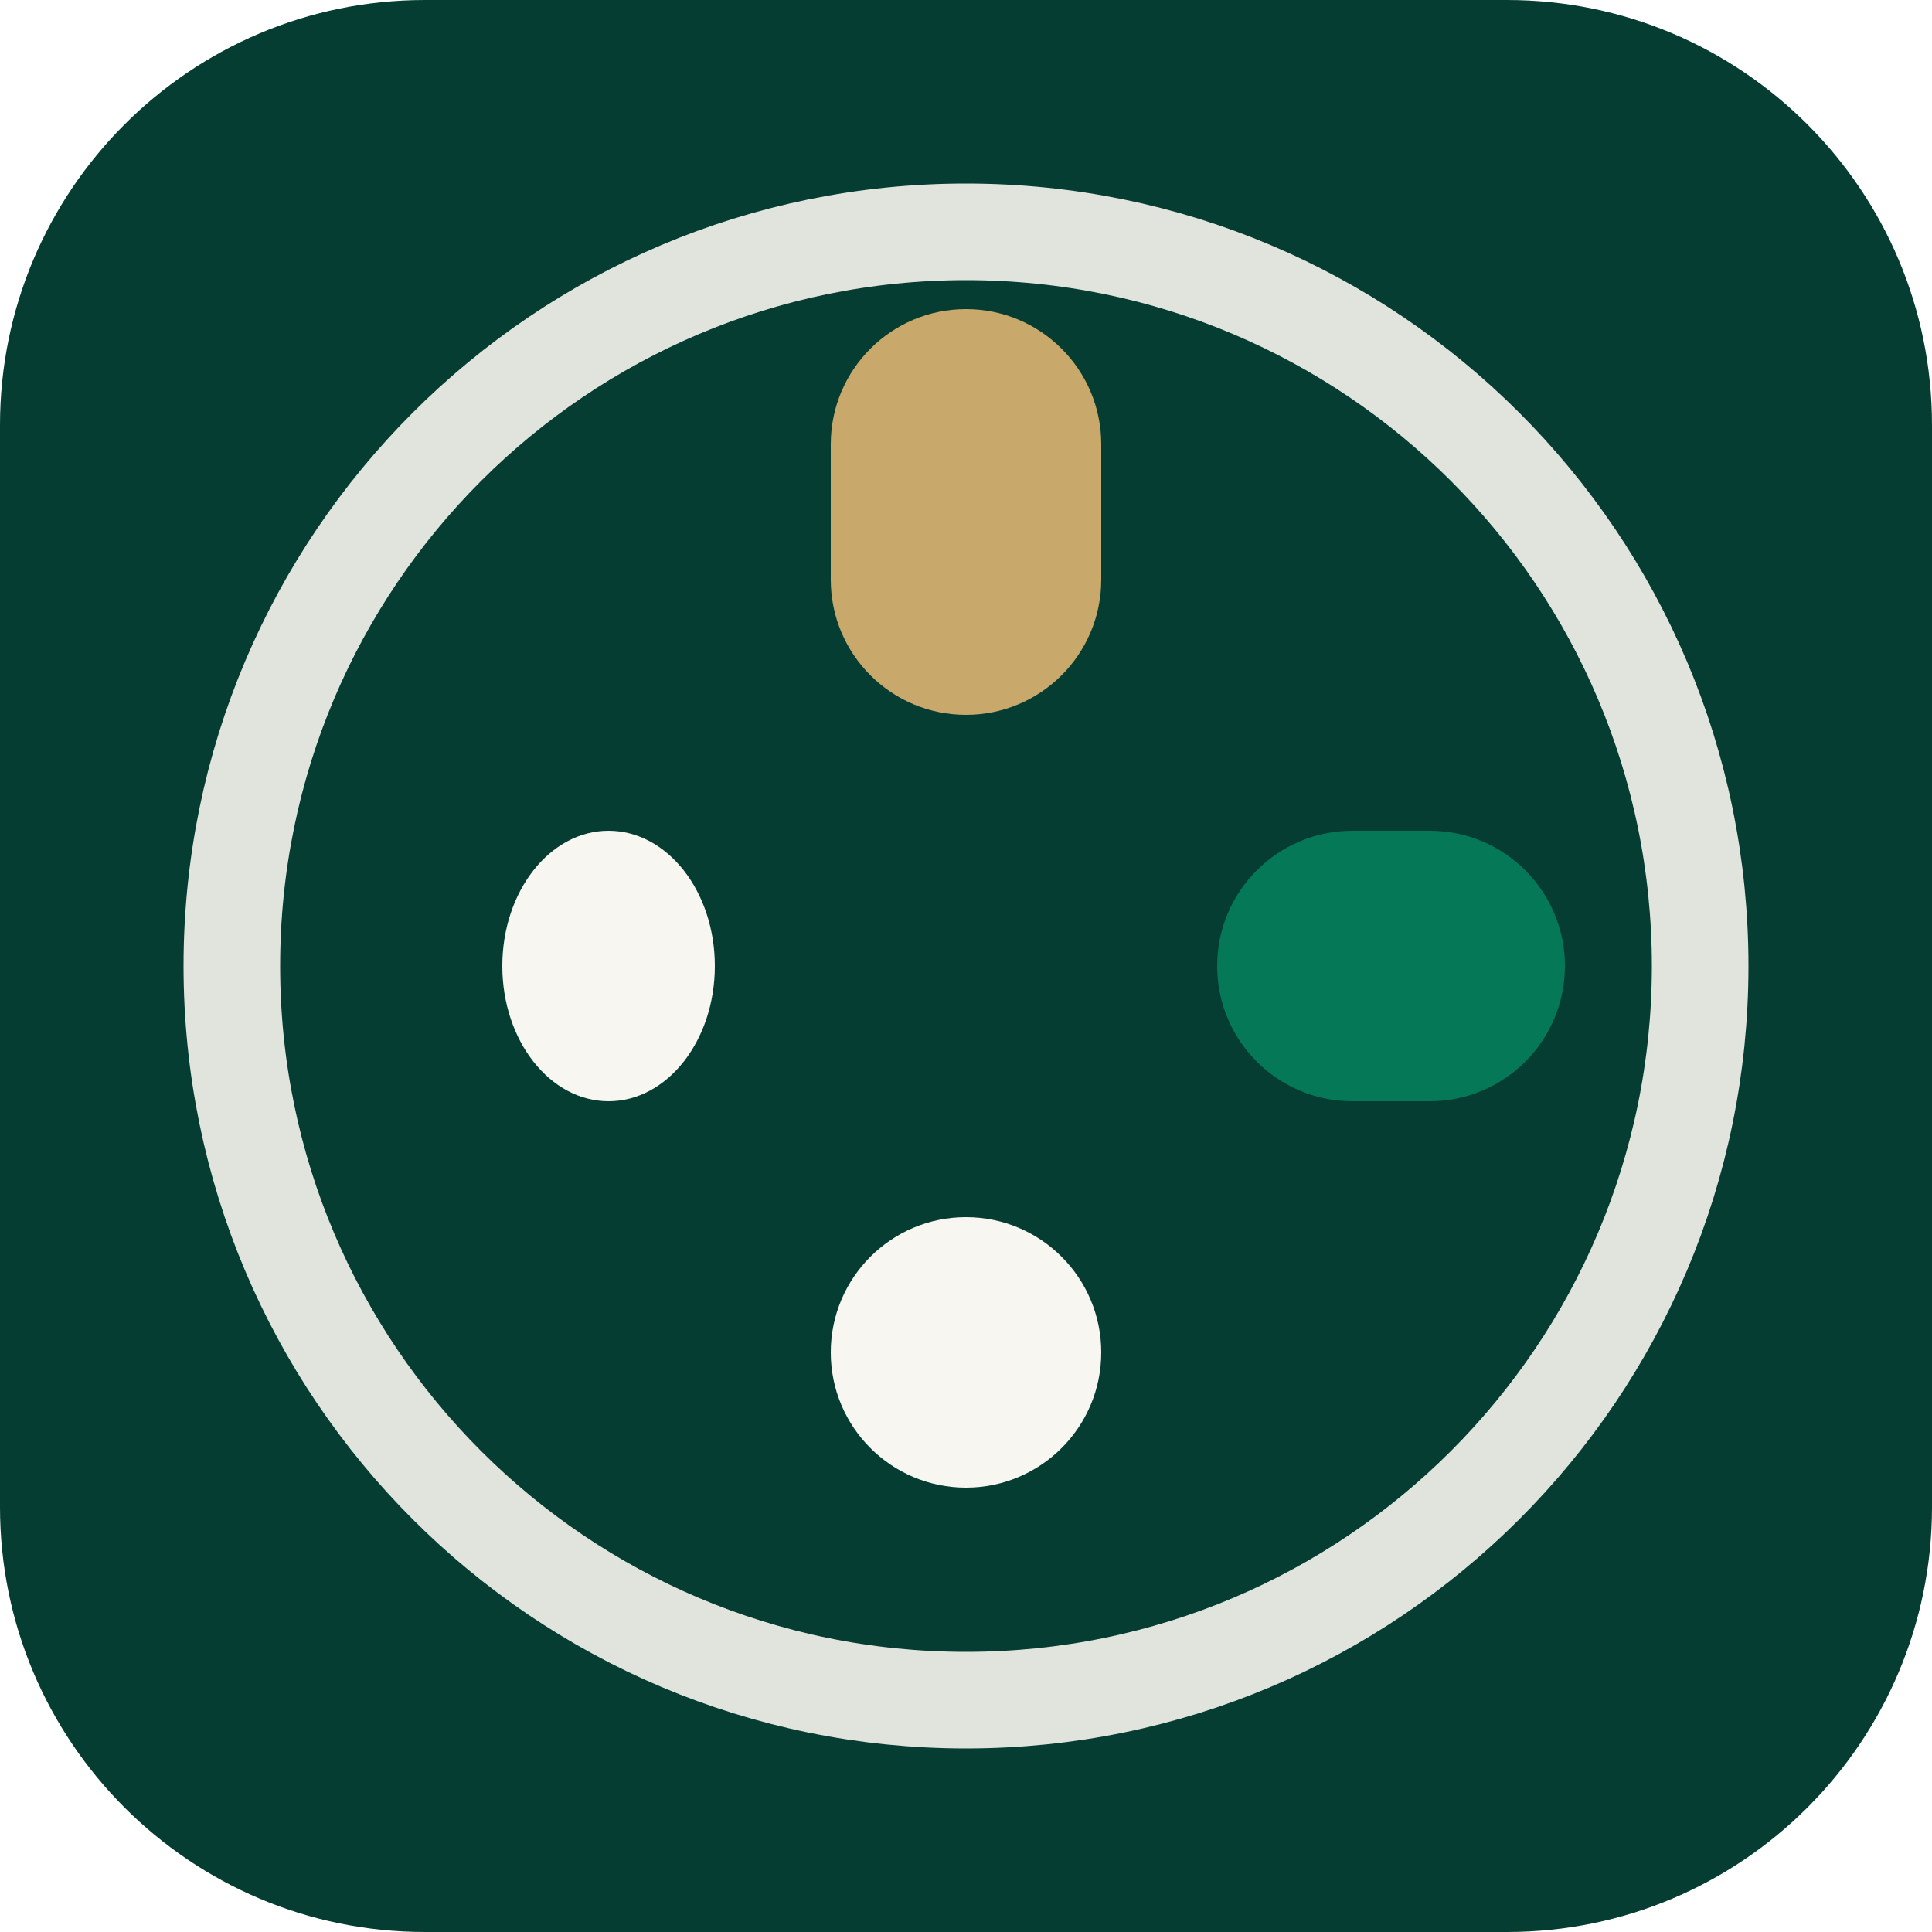
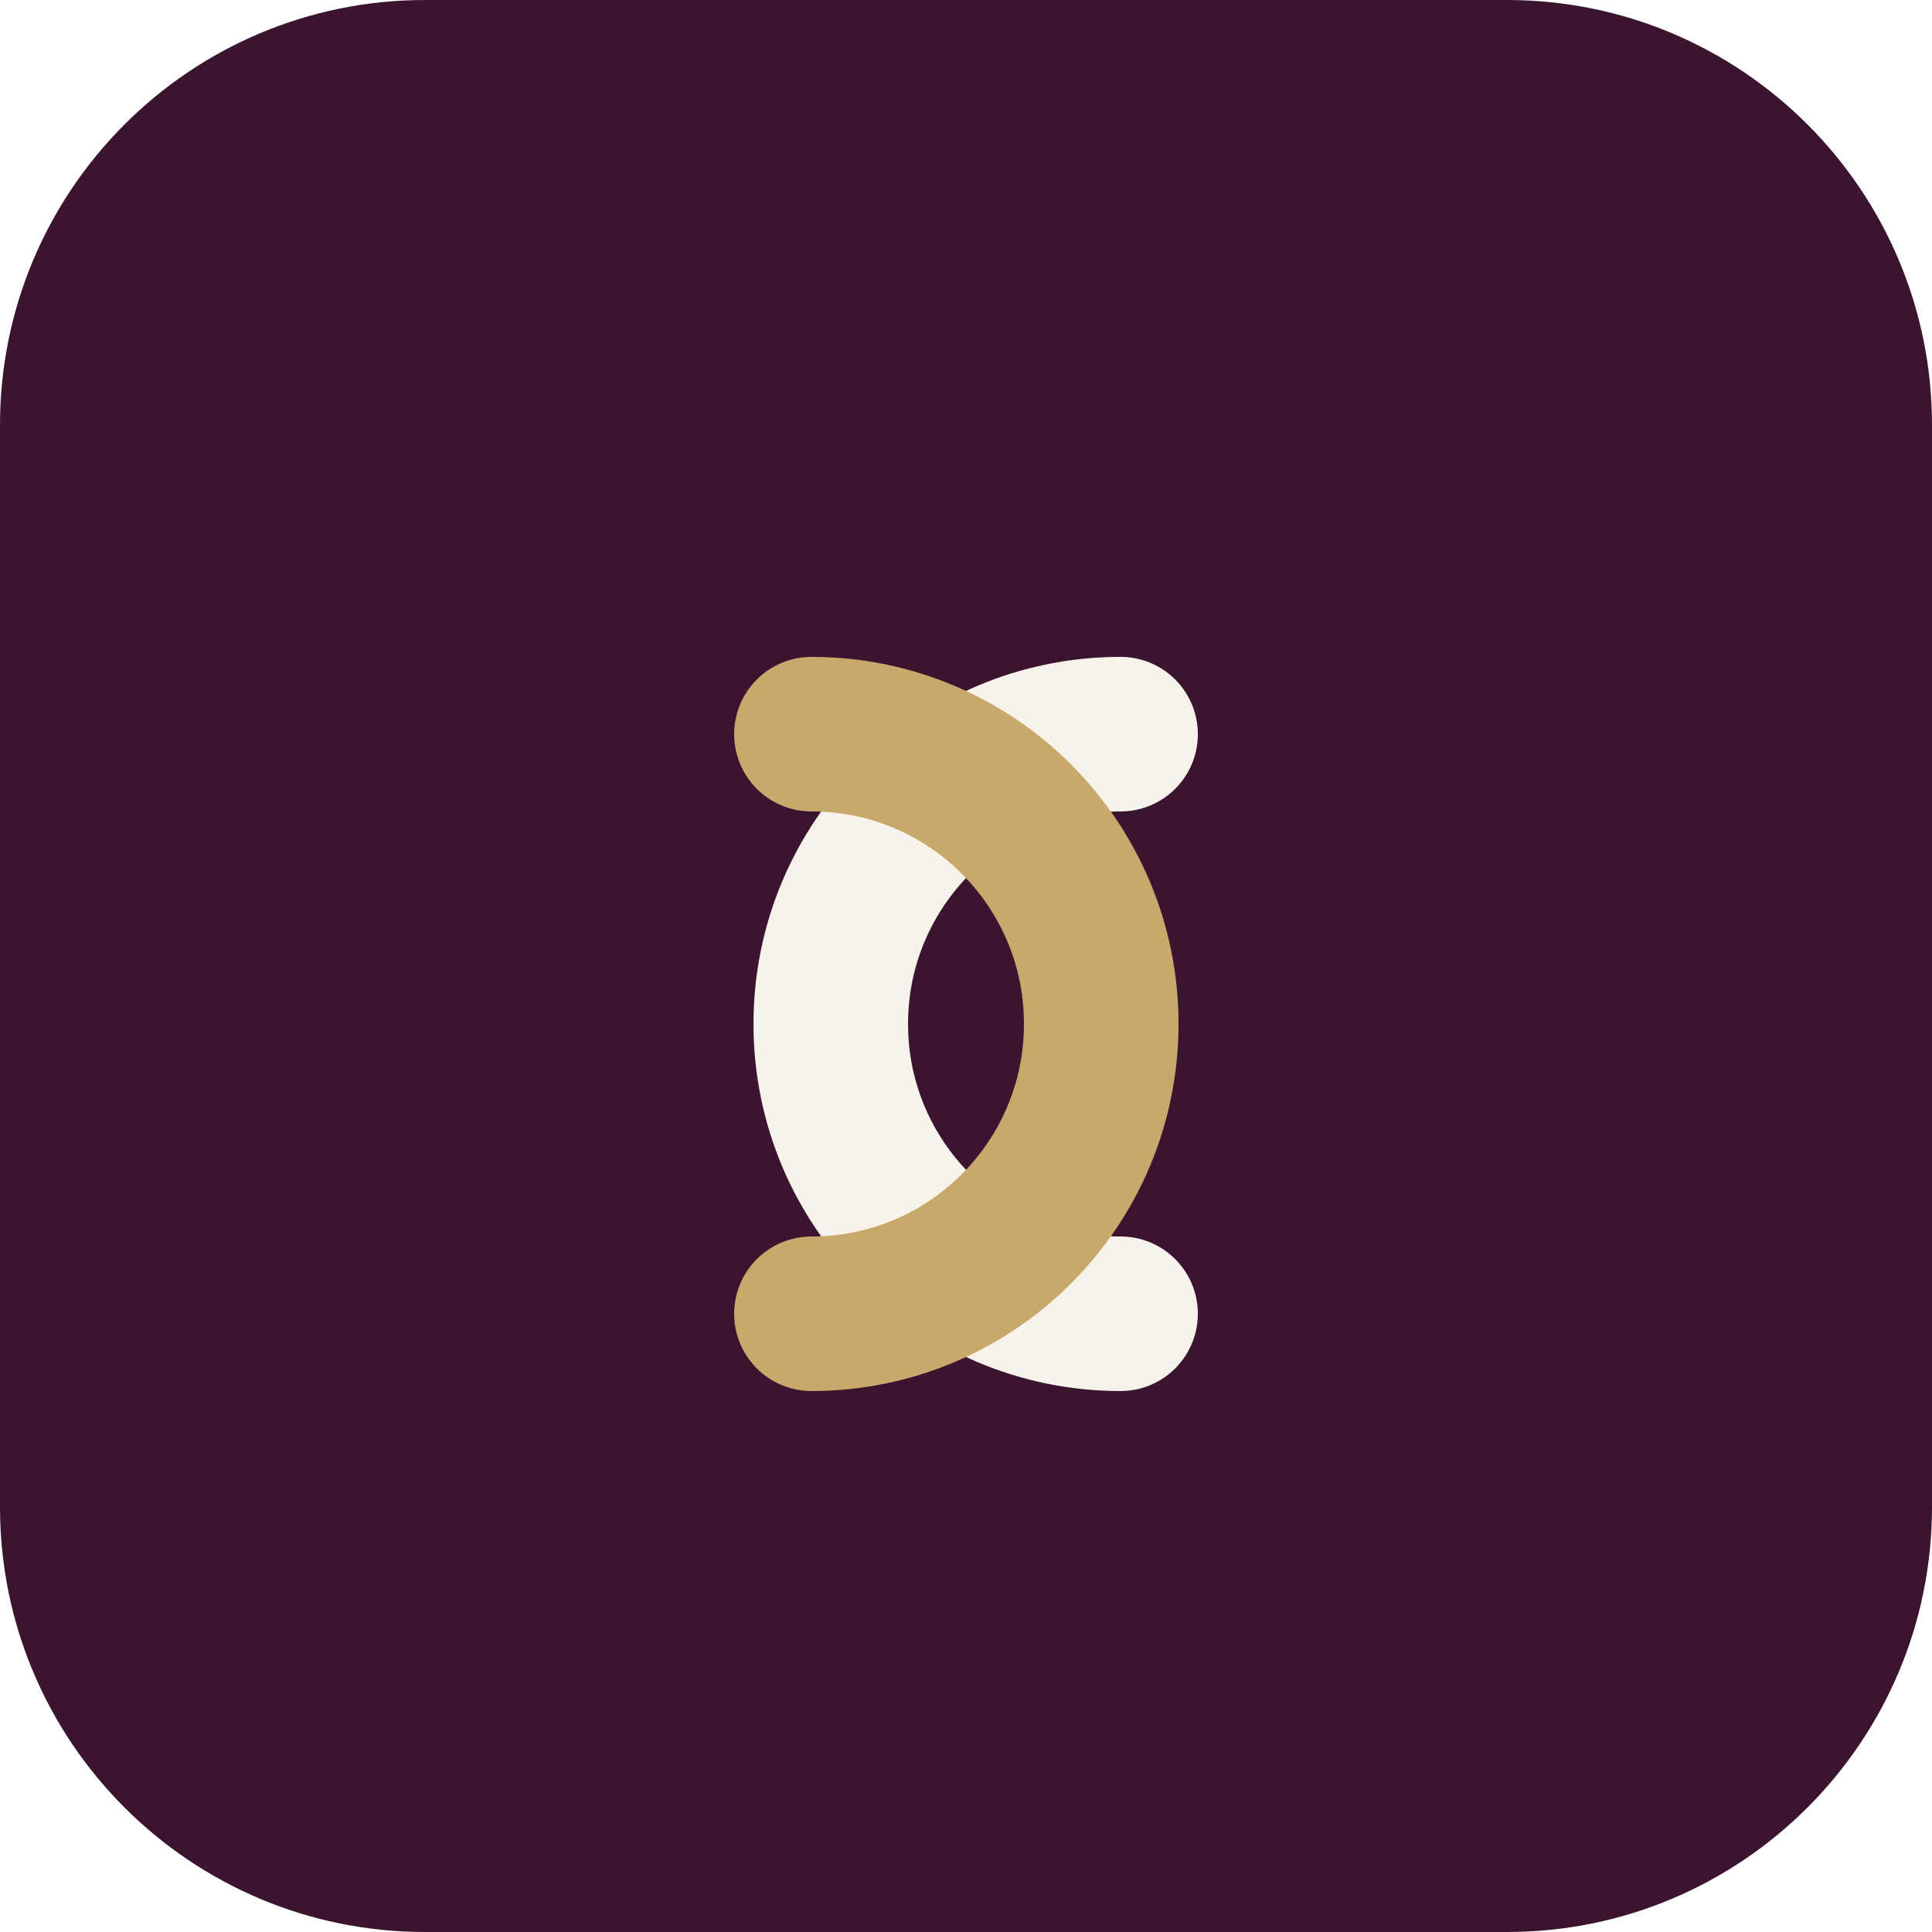
<svg xmlns="http://www.w3.org/2000/svg" width="64" height="64" viewBox="0 0 100 100" fill="none">
-   <rect width="100" height="100" rx="22" fill="#063D32" />
-   <circle cx="50" cy="50" r="38" stroke="#F7F6F0" stroke-width="5" opacity="0.9" />
-   <rect x="43" y="16" width="14" height="21" rx="7" fill="#C8A96B" />
-   <rect x="43" y="19" width="14" height="18" rx="7" fill="#047857" transform="rotate(90 50 50)" />
-   <rect x="43" y="23" width="14" height="14" rx="7" fill="#F7F6F0" transform="rotate(180 50 50)" />
-   <rect x="43" y="26" width="14" height="11" rx="7" fill="#F7F6F0" transform="rotate(270 50 50)" />
+   <rect width="100" height="100" rx="22" fill="#3B1530" />
+   <path d="M 58 68 A 15 15 0 1 1 58 38" stroke="#F7F3EA" stroke-width="8" stroke-linecap="round" />
+   <path d="M 42 38 A 15 15 0 1 1 42 68" stroke="#C9A86B" stroke-width="8" stroke-linecap="round" />
</svg>
